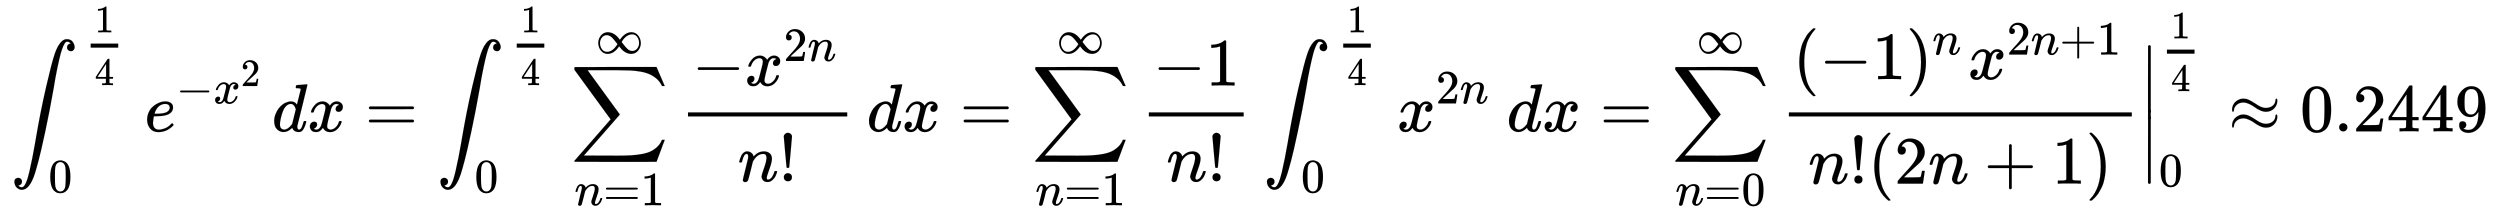
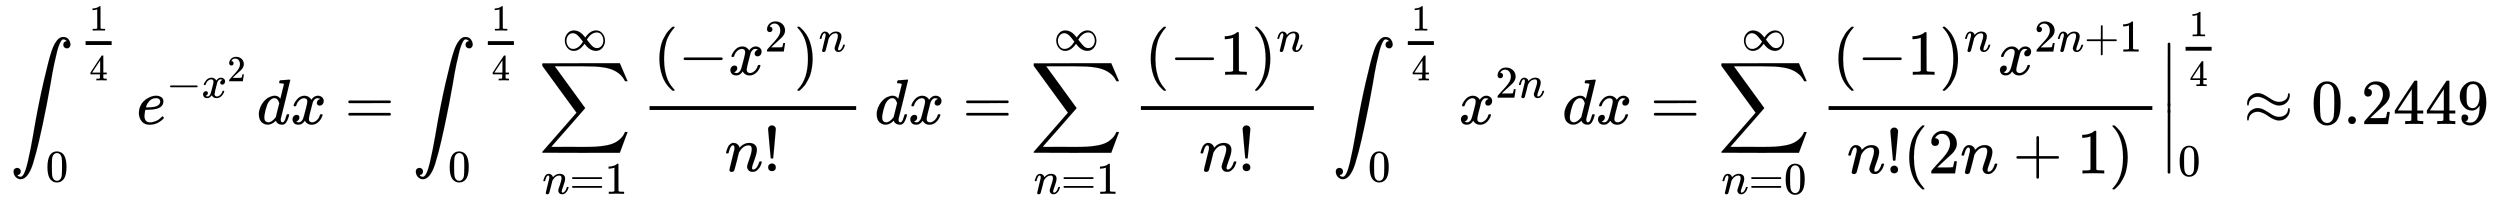
- <svg xmlns="http://www.w3.org/2000/svg" width="85.635ex" height="7.509ex" style="vertical-align: -3.171ex;" viewBox="0 -1867.7 36870.3 3233.2" role="img" focusable="false" aria-labelledby="MathJax-SVG-1-Title">
+ <svg xmlns="http://www.w3.org/2000/svg" width="90.704ex" height="7.509ex" style="vertical-align: -3.171ex;" viewBox="0 -1867.7 39052.9 3233.2" role="img" focusable="false" aria-labelledby="MathJax-SVG-1-Title">
  <style> * { color: #000000 }</style>
  <defs aria-hidden="true">
    <path stroke-width="1" id="E1-MJSZ2-222B" d="M114 -798Q132 -824 165 -824H167Q195 -824 223 -764T275 -600T320 -391T362 -164Q365 -143 367 -133Q439 292 523 655T645 1127Q651 1145 655 1157T672 1201T699 1257T733 1306T777 1346T828 1360Q884 1360 912 1325T944 1245Q944 1220 932 1205T909 1186T887 1183Q866 1183 849 1198T832 1239Q832 1287 885 1296L882 1300Q879 1303 874 1307T866 1313Q851 1323 833 1323Q819 1323 807 1311T775 1255T736 1139T689 936T633 628Q574 293 510 -5T410 -437T355 -629Q278 -862 165 -862Q125 -862 92 -831T55 -746Q55 -711 74 -698T112 -685Q133 -685 150 -700T167 -741Q167 -789 114 -798Z" />
    <path stroke-width="1" id="E1-MJMAIN-31" d="M213 578L200 573Q186 568 160 563T102 556H83V602H102Q149 604 189 617T245 641T273 663Q275 666 285 666Q294 666 302 660V361L303 61Q310 54 315 52T339 48T401 46H427V0H416Q395 3 257 3Q121 3 100 0H88V46H114Q136 46 152 46T177 47T193 50T201 52T207 57T213 61V578Z" />
    <path stroke-width="1" id="E1-MJMAIN-34" d="M462 0Q444 3 333 3Q217 3 199 0H190V46H221Q241 46 248 46T265 48T279 53T286 61Q287 63 287 115V165H28V211L179 442Q332 674 334 675Q336 677 355 677H373L379 671V211H471V165H379V114Q379 73 379 66T385 54Q393 47 442 46H471V0H462ZM293 211V545L74 212L183 211H293Z" />
    <path stroke-width="1" id="E1-MJMAIN-30" d="M96 585Q152 666 249 666Q297 666 345 640T423 548Q460 465 460 320Q460 165 417 83Q397 41 362 16T301 -15T250 -22Q224 -22 198 -16T137 16T82 83Q39 165 39 320Q39 494 96 585ZM321 597Q291 629 250 629Q208 629 178 597Q153 571 145 525T137 333Q137 175 145 125T181 46Q209 16 250 16Q290 16 318 46Q347 76 354 130T362 333Q362 478 354 524T321 597Z" />
    <path stroke-width="1" id="E1-MJMATHI-65" d="M39 168Q39 225 58 272T107 350T174 402T244 433T307 442H310Q355 442 388 420T421 355Q421 265 310 237Q261 224 176 223Q139 223 138 221Q138 219 132 186T125 128Q125 81 146 54T209 26T302 45T394 111Q403 121 406 121Q410 121 419 112T429 98T420 82T390 55T344 24T281 -1T205 -11Q126 -11 83 42T39 168ZM373 353Q367 405 305 405Q272 405 244 391T199 357T170 316T154 280T149 261Q149 260 169 260Q282 260 327 284T373 353Z" />
    <path stroke-width="1" id="E1-MJMAIN-2212" d="M84 237T84 250T98 270H679Q694 262 694 250T679 230H98Q84 237 84 250Z" />
    <path stroke-width="1" id="E1-MJMATHI-78" d="M52 289Q59 331 106 386T222 442Q257 442 286 424T329 379Q371 442 430 442Q467 442 494 420T522 361Q522 332 508 314T481 292T458 288Q439 288 427 299T415 328Q415 374 465 391Q454 404 425 404Q412 404 406 402Q368 386 350 336Q290 115 290 78Q290 50 306 38T341 26Q378 26 414 59T463 140Q466 150 469 151T485 153H489Q504 153 504 145Q504 144 502 134Q486 77 440 33T333 -11Q263 -11 227 52Q186 -10 133 -10H127Q78 -10 57 16T35 71Q35 103 54 123T99 143Q142 143 142 101Q142 81 130 66T107 46T94 41L91 40Q91 39 97 36T113 29T132 26Q168 26 194 71Q203 87 217 139T245 247T261 313Q266 340 266 352Q266 380 251 392T217 404Q177 404 142 372T93 290Q91 281 88 280T72 278H58Q52 284 52 289Z" />
    <path stroke-width="1" id="E1-MJMAIN-32" d="M109 429Q82 429 66 447T50 491Q50 562 103 614T235 666Q326 666 387 610T449 465Q449 422 429 383T381 315T301 241Q265 210 201 149L142 93L218 92Q375 92 385 97Q392 99 409 186V189H449V186Q448 183 436 95T421 3V0H50V19V31Q50 38 56 46T86 81Q115 113 136 137Q145 147 170 174T204 211T233 244T261 278T284 308T305 340T320 369T333 401T340 431T343 464Q343 527 309 573T212 619Q179 619 154 602T119 569T109 550Q109 549 114 549Q132 549 151 535T170 489Q170 464 154 447T109 429Z" />
    <path stroke-width="1" id="E1-MJMATHI-64" d="M366 683Q367 683 438 688T511 694Q523 694 523 686Q523 679 450 384T375 83T374 68Q374 26 402 26Q411 27 422 35Q443 55 463 131Q469 151 473 152Q475 153 483 153H487H491Q506 153 506 145Q506 140 503 129Q490 79 473 48T445 8T417 -8Q409 -10 393 -10Q359 -10 336 5T306 36L300 51Q299 52 296 50Q294 48 292 46Q233 -10 172 -10Q117 -10 75 30T33 157Q33 205 53 255T101 341Q148 398 195 420T280 442Q336 442 364 400Q369 394 369 396Q370 400 396 505T424 616Q424 629 417 632T378 637H357Q351 643 351 645T353 664Q358 683 366 683ZM352 326Q329 405 277 405Q242 405 210 374T160 293Q131 214 119 129Q119 126 119 118T118 106Q118 61 136 44T179 26Q233 26 290 98L298 109L352 326Z" />
    <path stroke-width="1" id="E1-MJMAIN-3D" d="M56 347Q56 360 70 367H707Q722 359 722 347Q722 336 708 328L390 327H72Q56 332 56 347ZM56 153Q56 168 72 173H708Q722 163 722 153Q722 140 707 133H70Q56 140 56 153Z" />
    <path stroke-width="1" id="E1-MJSZ2-2211" d="M60 948Q63 950 665 950H1267L1325 815Q1384 677 1388 669H1348L1341 683Q1320 724 1285 761Q1235 809 1174 838T1033 881T882 898T699 902H574H543H251L259 891Q722 258 724 252Q725 250 724 246Q721 243 460 -56L196 -356Q196 -357 407 -357Q459 -357 548 -357T676 -358Q812 -358 896 -353T1063 -332T1204 -283T1307 -196Q1328 -170 1348 -124H1388Q1388 -125 1381 -145T1356 -210T1325 -294L1267 -449L666 -450Q64 -450 61 -448Q55 -446 55 -439Q55 -437 57 -433L590 177Q590 178 557 222T452 366T322 544L56 909L55 924Q55 945 60 948Z" />
    <path stroke-width="1" id="E1-MJMATHI-6E" d="M21 287Q22 293 24 303T36 341T56 388T89 425T135 442Q171 442 195 424T225 390T231 369Q231 367 232 367L243 378Q304 442 382 442Q436 442 469 415T503 336T465 179T427 52Q427 26 444 26Q450 26 453 27Q482 32 505 65T540 145Q542 153 560 153Q580 153 580 145Q580 144 576 130Q568 101 554 73T508 17T439 -10Q392 -10 371 17T350 73Q350 92 386 193T423 345Q423 404 379 404H374Q288 404 229 303L222 291L189 157Q156 26 151 16Q138 -11 108 -11Q95 -11 87 -5T76 7T74 17Q74 30 112 180T152 343Q153 348 153 366Q153 405 129 405Q91 405 66 305Q60 285 60 284Q58 278 41 278H27Q21 284 21 287Z" />
    <path stroke-width="1" id="E1-MJMAIN-221E" d="M55 217Q55 305 111 373T254 442Q342 442 419 381Q457 350 493 303L507 284L514 294Q618 442 747 442Q833 442 888 374T944 214Q944 128 889 59T743 -11Q657 -11 580 50Q542 81 506 128L492 147L485 137Q381 -11 252 -11Q166 -11 111 57T55 217ZM907 217Q907 285 869 341T761 397Q740 397 720 392T682 378T648 359T619 335T594 310T574 285T559 263T548 246L543 238L574 198Q605 158 622 138T664 94T714 61T765 51Q827 51 867 100T907 217ZM92 214Q92 145 131 89T239 33Q357 33 456 193L425 233Q364 312 334 337Q285 380 233 380Q171 380 132 331T92 214Z" />
-     <path stroke-width="1" id="E1-MJMAIN-21" d="M78 661Q78 682 96 699T138 716T180 700T199 661Q199 654 179 432T158 206Q156 198 139 198Q121 198 119 206Q118 209 98 431T78 661ZM79 61Q79 89 97 105T141 121Q164 119 181 104T198 61Q198 31 181 16T139 1Q114 1 97 16T79 61Z" />
    <path stroke-width="1" id="E1-MJMAIN-28" d="M94 250Q94 319 104 381T127 488T164 576T202 643T244 695T277 729T302 750H315H319Q333 750 333 741Q333 738 316 720T275 667T226 581T184 443T167 250T184 58T225 -81T274 -167T316 -220T333 -241Q333 -250 318 -250H315H302L274 -226Q180 -141 137 -14T94 250Z" />
    <path stroke-width="1" id="E1-MJMAIN-29" d="M60 749L64 750Q69 750 74 750H86L114 726Q208 641 251 514T294 250Q294 182 284 119T261 12T224 -76T186 -143T145 -194T113 -227T90 -246Q87 -249 86 -250H74Q66 -250 63 -250T58 -247T55 -238Q56 -237 66 -225Q221 -64 221 250T66 725Q56 737 55 738Q55 746 60 749Z" />
+     <path stroke-width="1" id="E1-MJMAIN-21" d="M78 661Q78 682 96 699T138 716T180 700T199 661Q199 654 179 432T158 206Q156 198 139 198Q121 198 119 206Q118 209 98 431T78 661ZM79 61Q79 89 97 105T141 121Q164 119 181 104T198 61Q198 31 181 16T139 1Q114 1 97 16T79 61Z" />
    <path stroke-width="1" id="E1-MJMAIN-2B" d="M56 237T56 250T70 270H369V420L370 570Q380 583 389 583Q402 583 409 568V270H707Q722 262 722 250T707 230H409V-68Q401 -82 391 -82H389H387Q375 -82 369 -68V230H70Q56 237 56 250Z" />
    <path stroke-width="1" id="E1-MJMAIN-7C" d="M139 -249H137Q125 -249 119 -235V251L120 737Q130 750 139 750Q152 750 159 735V-235Q151 -249 141 -249H139Z" />
    <path stroke-width="1" id="E1-MJMAIN-2223" d="M139 -249H137Q125 -249 119 -235V251L120 737Q130 750 139 750Q152 750 159 735V-235Q151 -249 141 -249H139Z" />
    <path stroke-width="1" id="E1-MJMAIN-2248" d="M55 319Q55 360 72 393T114 444T163 472T205 482Q207 482 213 482T223 483Q262 483 296 468T393 413L443 381Q502 346 553 346Q609 346 649 375T694 454Q694 465 698 474T708 483Q722 483 722 452Q722 386 675 338T555 289Q514 289 468 310T388 357T308 404T224 426Q164 426 125 393T83 318Q81 289 69 289Q55 289 55 319ZM55 85Q55 126 72 159T114 210T163 238T205 248Q207 248 213 248T223 249Q262 249 296 234T393 179L443 147Q502 112 553 112Q609 112 649 141T694 220Q694 249 708 249T722 217Q722 153 675 104T555 55Q514 55 468 76T388 123T308 170T224 192Q164 192 125 159T83 84Q80 55 69 55Q55 55 55 85Z" />
    <path stroke-width="1" id="E1-MJMAIN-2E" d="M78 60Q78 84 95 102T138 120Q162 120 180 104T199 61Q199 36 182 18T139 0T96 17T78 60Z" />
    <path stroke-width="1" id="E1-MJMAIN-39" d="M352 287Q304 211 232 211Q154 211 104 270T44 396Q42 412 42 436V444Q42 537 111 606Q171 666 243 666Q245 666 249 666T257 665H261Q273 665 286 663T323 651T370 619T413 560Q456 472 456 334Q456 194 396 97Q361 41 312 10T208 -22Q147 -22 108 7T68 93T121 149Q143 149 158 135T173 96Q173 78 164 65T148 49T135 44L131 43Q131 41 138 37T164 27T206 22H212Q272 22 313 86Q352 142 352 280V287ZM244 248Q292 248 321 297T351 430Q351 508 343 542Q341 552 337 562T323 588T293 615T246 625Q208 625 181 598Q160 576 154 546T147 441Q147 358 152 329T172 282Q197 248 244 248Z" />
  </defs>
  <g stroke="currentColor" fill="currentColor" stroke-width="0" transform="matrix(1 0 0 -1 0 0)" aria-hidden="true">
    <g transform="translate(167,0)">
      <g transform="translate(-11,0)">
        <g transform="translate(0,-70)">
          <use href="#E1-MJSZ2-222B" x="0" y="0" />
          <g transform="translate(1060,1089)">
            <g transform="translate(120,0)">
              <rect stroke="none" width="407" height="60" x="0" y="146" />
              <use transform="scale(0.574)" href="#E1-MJMAIN-31" x="104" y="647" />
              <use transform="scale(0.574)" href="#E1-MJMAIN-34" x="104" y="-709" />
            </g>
          </g>
          <use transform="scale(0.707)" href="#E1-MJMAIN-30" x="787" y="-1270" />
          <g transform="translate(1974,0)">
            <use href="#E1-MJMATHI-65" x="0" y="0" />
            <g transform="translate(466,412)">
              <use transform="scale(0.707)" href="#E1-MJMAIN-2212" x="0" y="0" />
              <g transform="translate(550,0)">
                <use transform="scale(0.707)" href="#E1-MJMATHI-78" x="0" y="0" />
                <use transform="scale(0.574)" href="#E1-MJMAIN-32" x="705" y="446" />
              </g>
            </g>
          </g>
          <use href="#E1-MJMATHI-64" x="3854" y="0" />
          <use href="#E1-MJMATHI-78" x="4378" y="0" />
          <use href="#E1-MJMAIN-3D" x="5228" y="0" />
          <g transform="translate(6284,0)">
            <use href="#E1-MJSZ2-222B" x="0" y="0" />
            <g transform="translate(1060,1089)">
              <g transform="translate(120,0)">
                <rect stroke="none" width="407" height="60" x="0" y="146" />
                <use transform="scale(0.574)" href="#E1-MJMAIN-31" x="104" y="647" />
                <use transform="scale(0.574)" href="#E1-MJMAIN-34" x="104" y="-709" />
              </g>
            </g>
            <use transform="scale(0.707)" href="#E1-MJMAIN-30" x="787" y="-1270" />
          </g>
          <g transform="translate(8259,0)">
            <use href="#E1-MJSZ2-2211" x="0" y="0" />
            <g transform="translate(57,-1090)">
              <use transform="scale(0.707)" href="#E1-MJMATHI-6E" x="0" y="0" />
              <use transform="scale(0.707)" href="#E1-MJMAIN-3D" x="600" y="0" />
              <use transform="scale(0.707)" href="#E1-MJMAIN-31" x="1379" y="0" />
            </g>
            <use transform="scale(0.707)" href="#E1-MJMAIN-221E" x="521" y="1627" />
          </g>
          <g transform="translate(9704,0)">
            <g transform="translate(286,0)">
-               <rect stroke="none" width="2349" height="60" x="0" y="220" />
-               <g transform="translate(60,676)">
-                 <use href="#E1-MJMAIN-2212" x="0" y="0" />
-                 <g transform="translate(778,0)">
+               <rect stroke="none" width="3228" height="60" x="0" y="220" />
+               <g transform="translate(60,770)">
+                 <use href="#E1-MJMAIN-28" x="0" y="0" />
+                 <use href="#E1-MJMAIN-2212" x="389" y="0" />
+                 <g transform="translate(1168,0)">
                  <use href="#E1-MJMATHI-78" x="0" y="0" />
-                   <g transform="translate(572,362)">
-                     <use transform="scale(0.707)" href="#E1-MJMAIN-32" x="0" y="0" />
-                     <use transform="scale(0.707)" href="#E1-MJMATHI-6E" x="500" y="0" />
-                   </g>
-                 </g>
-               </g>
-               <g transform="translate(735,-737)">
+                   <use transform="scale(0.707)" href="#E1-MJMAIN-32" x="809" y="513" />
+                 </g>
+                 <g transform="translate(2194,0)">
+                   <use href="#E1-MJMAIN-29" x="0" y="0" />
+                   <use transform="scale(0.707)" href="#E1-MJMATHI-6E" x="550" y="513" />
+                 </g>
+               </g>
+               <g transform="translate(1174,-737)">
                <use href="#E1-MJMATHI-6E" x="0" y="0" />
                <use href="#E1-MJMAIN-21" x="600" y="0" />
              </g>
            </g>
          </g>
-           <use href="#E1-MJMATHI-64" x="12627" y="0" />
-           <use href="#E1-MJMATHI-78" x="13150" y="0" />
-           <use href="#E1-MJMAIN-3D" x="14000" y="0" />
-           <g transform="translate(15057,0)">
+           <use href="#E1-MJMATHI-64" x="13506" y="0" />
+           <use href="#E1-MJMATHI-78" x="14029" y="0" />
+           <use href="#E1-MJMAIN-3D" x="14879" y="0" />
+           <g transform="translate(15936,0)">
            <use href="#E1-MJSZ2-2211" x="0" y="0" />
            <g transform="translate(57,-1090)">
              <use transform="scale(0.707)" href="#E1-MJMATHI-6E" x="0" y="0" />
              <use transform="scale(0.707)" href="#E1-MJMAIN-3D" x="600" y="0" />
              <use transform="scale(0.707)" href="#E1-MJMAIN-31" x="1379" y="0" />
            </g>
            <use transform="scale(0.707)" href="#E1-MJMAIN-221E" x="521" y="1627" />
          </g>
-           <g transform="translate(16501,0)">
+           <g transform="translate(17380,0)">
            <g transform="translate(286,0)">
-               <rect stroke="none" width="1399" height="60" x="0" y="220" />
-               <g transform="translate(60,676)">
-                 <use href="#E1-MJMAIN-2212" x="0" y="0" />
-                 <use href="#E1-MJMAIN-31" x="778" y="0" />
-               </g>
-               <g transform="translate(260,-737)">
+               <rect stroke="none" width="2702" height="60" x="0" y="220" />
+               <g transform="translate(60,770)">
+                 <use href="#E1-MJMAIN-28" x="0" y="0" />
+                 <use href="#E1-MJMAIN-2212" x="389" y="0" />
+                 <use href="#E1-MJMAIN-31" x="1168" y="0" />
+                 <g transform="translate(1668,0)">
+                   <use href="#E1-MJMAIN-29" x="0" y="0" />
+                   <use transform="scale(0.707)" href="#E1-MJMATHI-6E" x="550" y="513" />
+                 </g>
+               </g>
+               <g transform="translate(911,-737)">
                <use href="#E1-MJMATHI-6E" x="0" y="0" />
                <use href="#E1-MJMAIN-21" x="600" y="0" />
              </g>
            </g>
          </g>
-           <g transform="translate(18474,0)">
+           <g transform="translate(20656,0)">
            <use href="#E1-MJSZ2-222B" x="0" y="0" />
            <g transform="translate(1060,1089)">
              <g transform="translate(120,0)">
                <rect stroke="none" width="407" height="60" x="0" y="146" />
                <use transform="scale(0.574)" href="#E1-MJMAIN-31" x="104" y="647" />
                <use transform="scale(0.574)" href="#E1-MJMAIN-34" x="104" y="-709" />
              </g>
            </g>
            <use transform="scale(0.707)" href="#E1-MJMAIN-30" x="787" y="-1270" />
          </g>
-           <g transform="translate(20448,0)">
+           <g transform="translate(22631,0)">
            <use href="#E1-MJMATHI-78" x="0" y="0" />
            <g transform="translate(572,412)">
              <use transform="scale(0.707)" href="#E1-MJMAIN-32" x="0" y="0" />
              <use transform="scale(0.707)" href="#E1-MJMATHI-6E" x="500" y="0" />
            </g>
          </g>
-           <use href="#E1-MJMATHI-64" x="22066" y="0" />
-           <use href="#E1-MJMATHI-78" x="22590" y="0" />
-           <use href="#E1-MJMAIN-3D" x="23440" y="0" />
-           <g transform="translate(24496,0)">
+           <use href="#E1-MJMATHI-64" x="24249" y="0" />
+           <use href="#E1-MJMATHI-78" x="24772" y="0" />
+           <use href="#E1-MJMAIN-3D" x="25623" y="0" />
+           <g transform="translate(26679,0)">
            <use href="#E1-MJSZ2-2211" x="0" y="0" />
            <g transform="translate(57,-1090)">
              <use transform="scale(0.707)" href="#E1-MJMATHI-6E" x="0" y="0" />
              <use transform="scale(0.707)" href="#E1-MJMAIN-3D" x="600" y="0" />
              <use transform="scale(0.707)" href="#E1-MJMAIN-30" x="1379" y="0" />
            </g>
            <use transform="scale(0.707)" href="#E1-MJMAIN-221E" x="521" y="1627" />
          </g>
-           <g transform="translate(25941,0)">
+           <g transform="translate(28123,0)">
            <g transform="translate(286,0)">
              <rect stroke="none" width="5058" height="60" x="0" y="220" />
              <g transform="translate(60,770)">
                <use href="#E1-MJMAIN-28" x="0" y="0" />
                <use href="#E1-MJMAIN-2212" x="389" y="0" />
                <use href="#E1-MJMAIN-31" x="1168" y="0" />
                <g transform="translate(1668,0)">
                  <use href="#E1-MJMAIN-29" x="0" y="0" />
                  <use transform="scale(0.707)" href="#E1-MJMATHI-6E" x="550" y="513" />
                </g>
                <g transform="translate(2582,0)">
                  <use href="#E1-MJMATHI-78" x="0" y="0" />
                  <g transform="translate(572,362)">
                    <use transform="scale(0.707)" href="#E1-MJMAIN-32" x="0" y="0" />
                    <use transform="scale(0.707)" href="#E1-MJMATHI-6E" x="500" y="0" />
                    <use transform="scale(0.707)" href="#E1-MJMAIN-2B" x="1101" y="0" />
                    <use transform="scale(0.707)" href="#E1-MJMAIN-31" x="1879" y="0" />
                  </g>
                </g>
              </g>
              <g transform="translate(287,-771)">
                <use href="#E1-MJMATHI-6E" x="0" y="0" />
                <use href="#E1-MJMAIN-21" x="600" y="0" />
                <use href="#E1-MJMAIN-28" x="879" y="0" />
                <use href="#E1-MJMAIN-32" x="1268" y="0" />
                <use href="#E1-MJMATHI-6E" x="1769" y="0" />
                <use href="#E1-MJMAIN-2B" x="2591" y="0" />
                <use href="#E1-MJMAIN-31" x="3592" y="0" />
                <use href="#E1-MJMAIN-29" x="4092" y="0" />
              </g>
            </g>
          </g>
-           <g transform="translate(31405,0)">
+           <g transform="translate(33588,0)">
            <g transform="translate(0,1273)">
              <use href="#E1-MJMAIN-2223" x="0" y="-751" />
              <g transform="translate(0,-1059.786) scale(1,0.1448551)">
                <use href="#E1-MJMAIN-2223" />
              </g>
              <use href="#E1-MJMAIN-2223" x="0" y="-1798" />
            </g>
            <g transform="translate(278,1000)">
              <g transform="translate(120,0)">
                <rect stroke="none" width="407" height="60" x="0" y="146" />
                <use transform="scale(0.574)" href="#E1-MJMAIN-31" x="104" y="647" />
                <use transform="scale(0.574)" href="#E1-MJMAIN-34" x="104" y="-709" />
              </g>
            </g>
            <use transform="scale(0.707)" href="#E1-MJMAIN-30" x="393" y="-1144" />
          </g>
-           <use href="#E1-MJMAIN-2248" x="32709" y="0" />
-           <g transform="translate(33765,0)">
+           <use href="#E1-MJMAIN-2248" x="34892" y="0" />
+           <g transform="translate(35948,0)">
            <use href="#E1-MJMAIN-30" />
            <use href="#E1-MJMAIN-2E" x="500" y="0" />
            <use href="#E1-MJMAIN-32" x="779" y="0" />
            <use href="#E1-MJMAIN-34" x="1279" y="0" />
            <use href="#E1-MJMAIN-34" x="1780" y="0" />
            <use href="#E1-MJMAIN-39" x="2280" y="0" />
          </g>
        </g>
      </g>
    </g>
  </g>
</svg>
